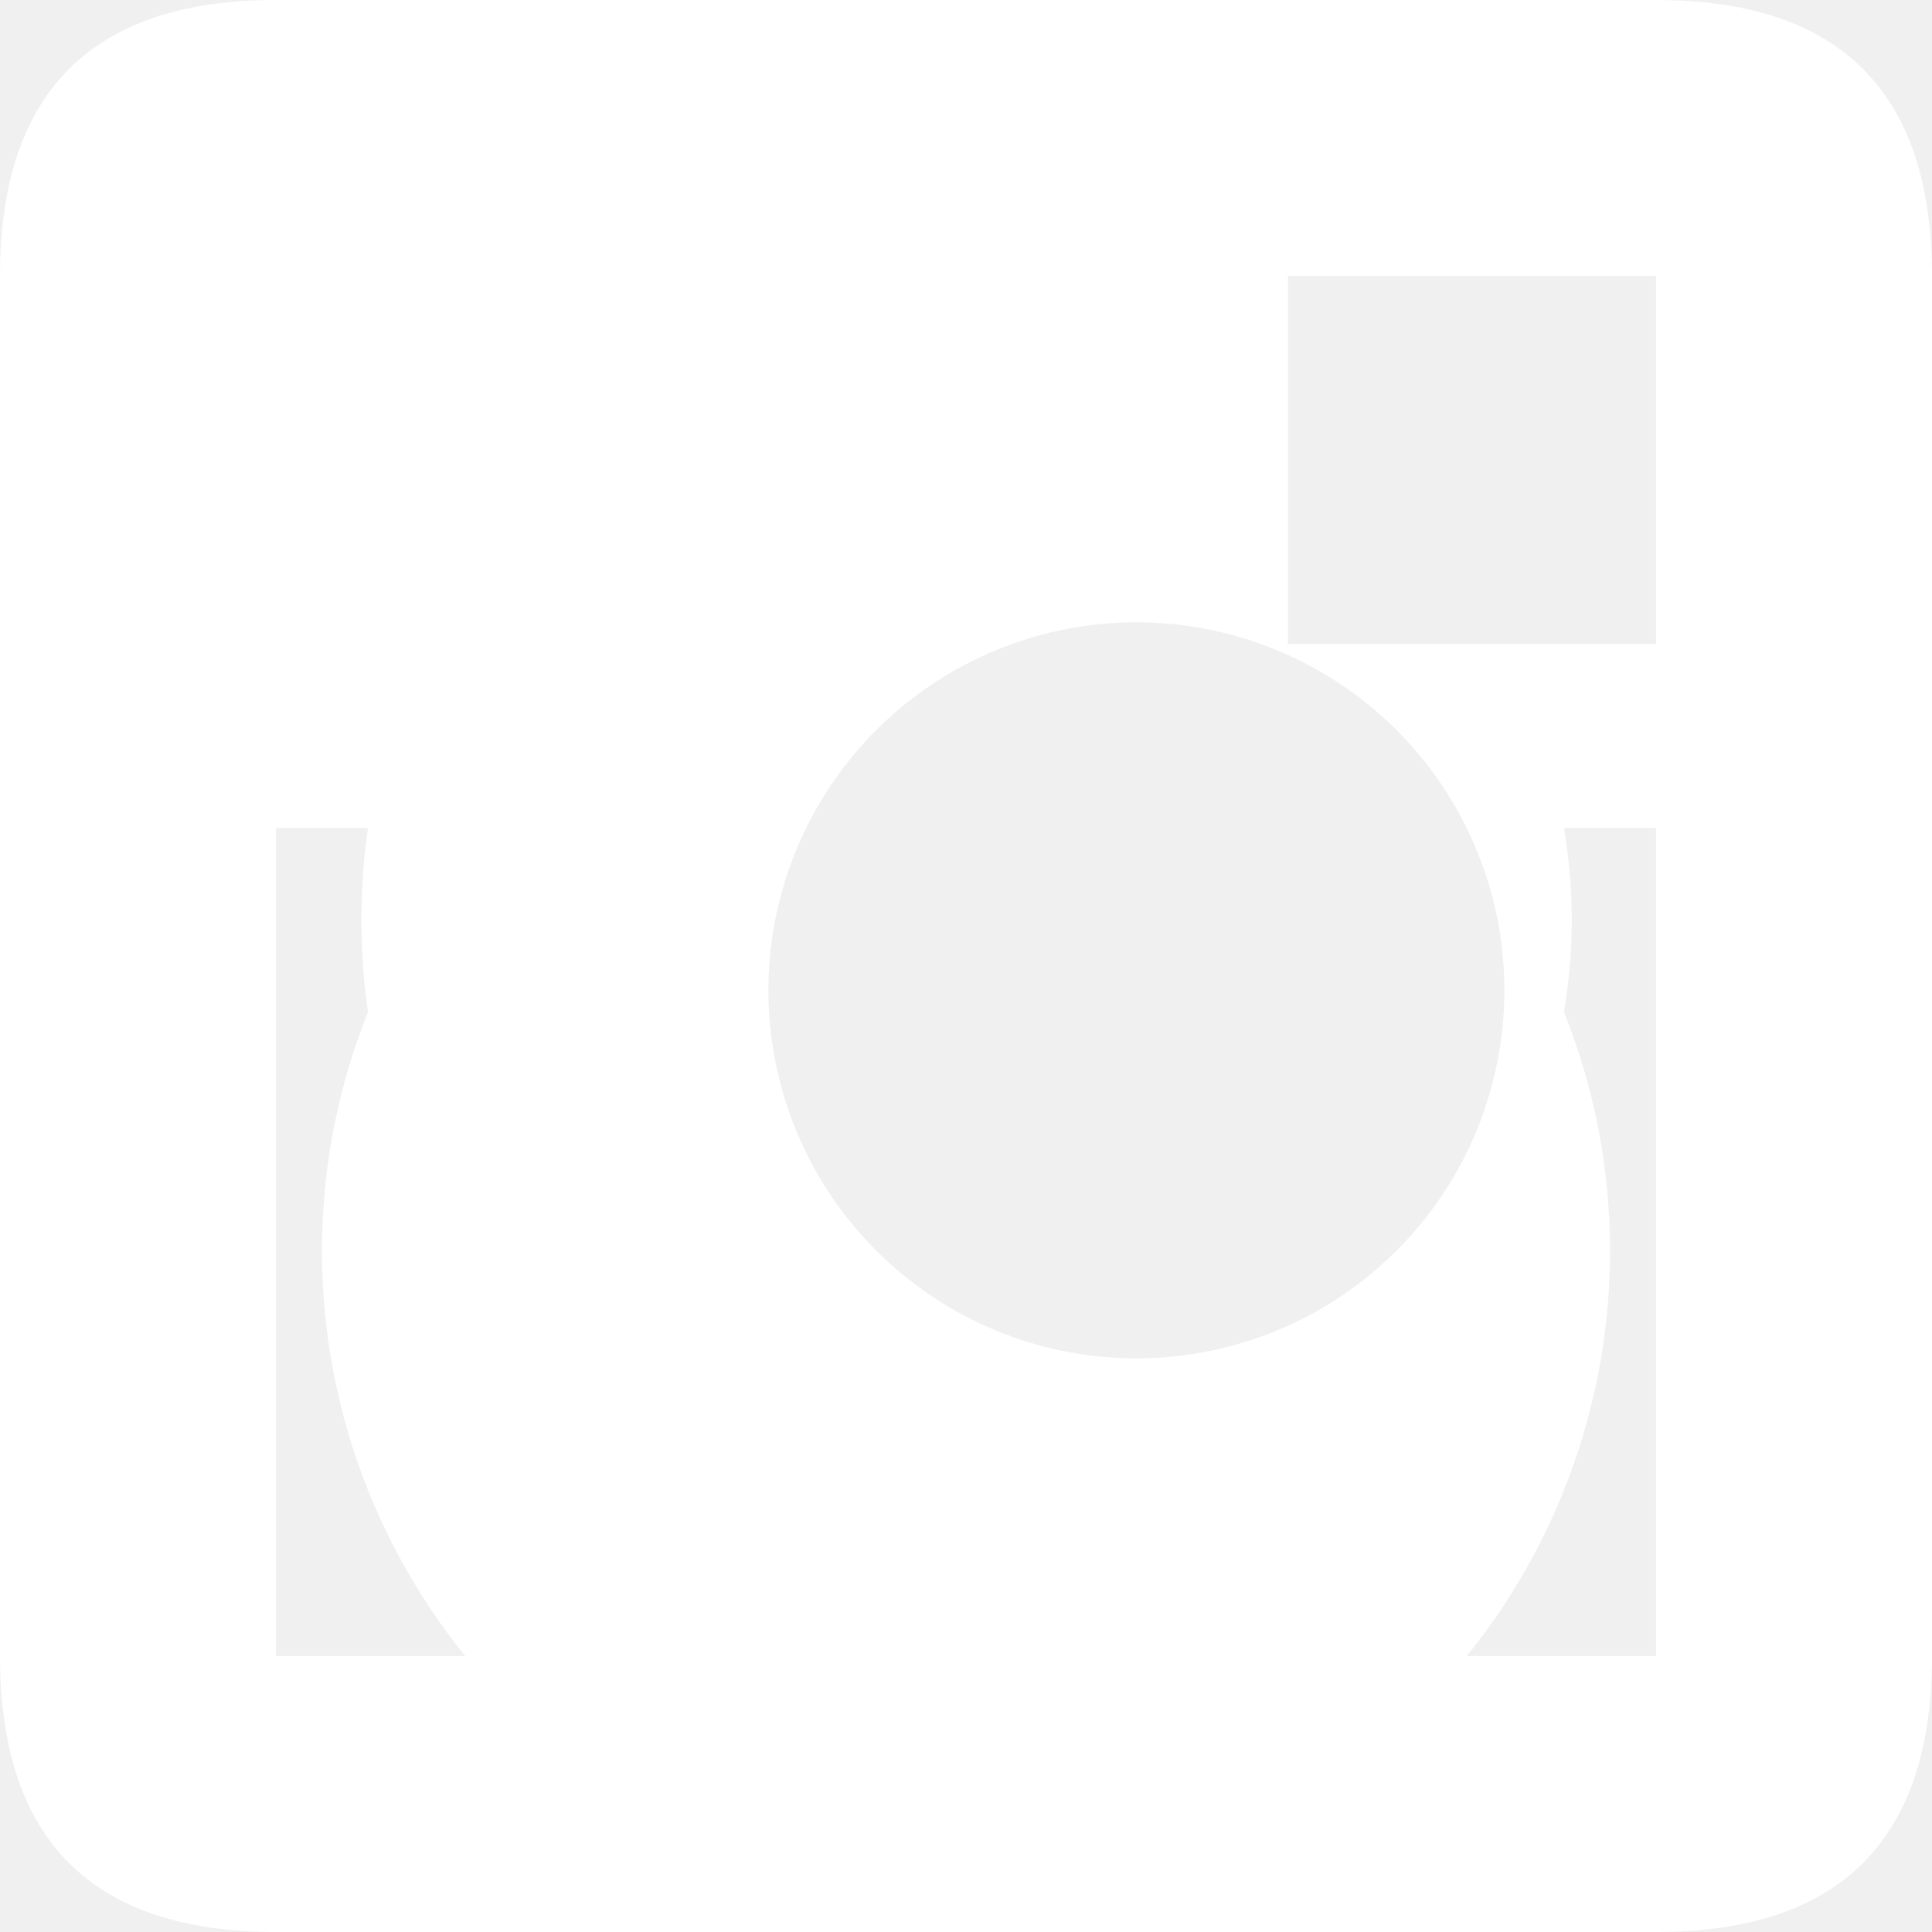
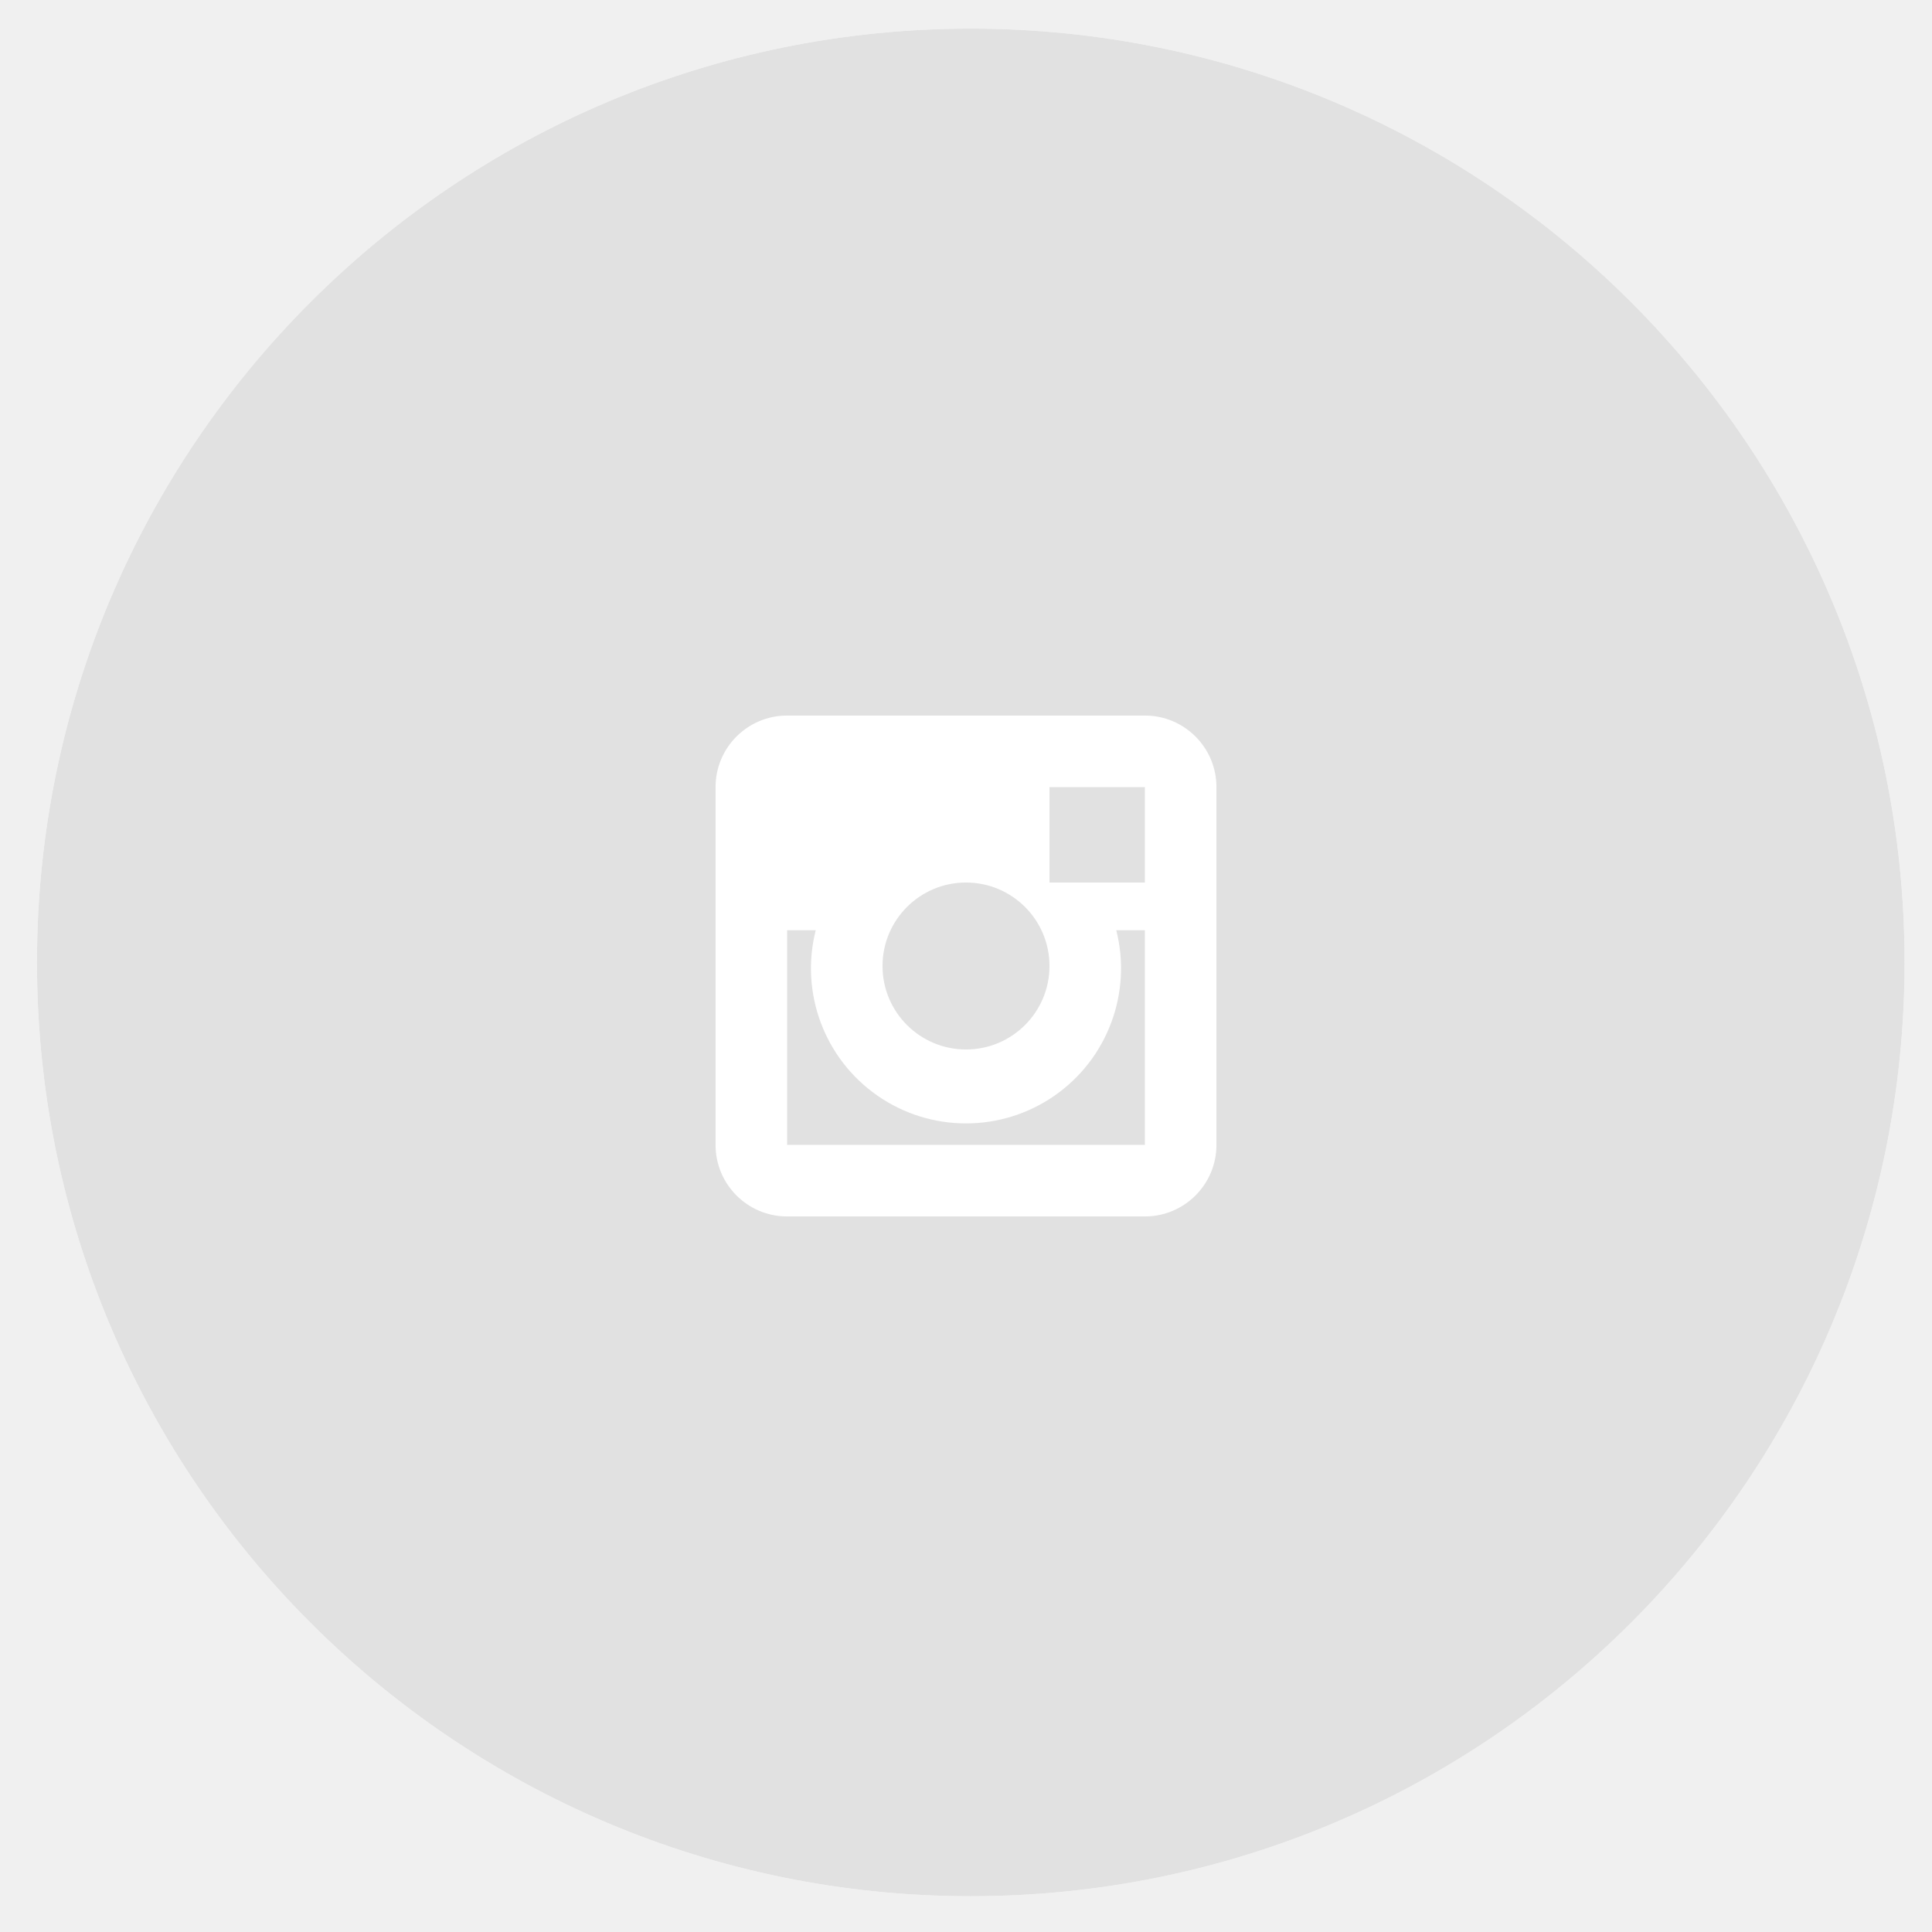
- <svg xmlns="http://www.w3.org/2000/svg" viewBox="0 0 21 21">
-   <path fill="#FFF" d="M18 0H3C1 0 0 1 0 3v15c0 2 1 3 3 3h15c2 0 3-1 3-3V3c0-2-1-3-3-3zm-7 7a4 4 0 11-1 7 4 4 0 011-7zm7 11H3V9h1a7 7 0 000 2 7 7 0 1013 0 6 6 0 000-2h1v9zm0-11h-4V3h4v4z" />
+ <svg xmlns="http://www.w3.org/2000/svg" width="81" height="81" fill="none">
+   <path fill-rule="evenodd" clip-rule="evenodd" d="M40.7 1.2a39.1 39.1 0 110 78.3 39.1 39.1 0 010-78.3z" fill="#fff" />
+   <path fill-rule="evenodd" clip-rule="evenodd" d="M40.7 1.2a39.1 39.1 0 110 78.3 39.1 39.1 0 010-78.3z" fill="#E1E1E1" />
+   <path fill-rule="evenodd" clip-rule="evenodd" d="M33 30h15a3 3 0 013 3v15a3 3 0 01-3 3H33a3 3 0 01-3-3V33a3 3 0 013-3zm11 10.5a3.5 3.5 0 10-7 0 3.5 3.5 0 007 0zM33 48v-9h1.2a6.5 6.5 0 1012.6 0H48v9H33zm11-11h4v-4h-4v4z" fill="#fff" />
</svg>
